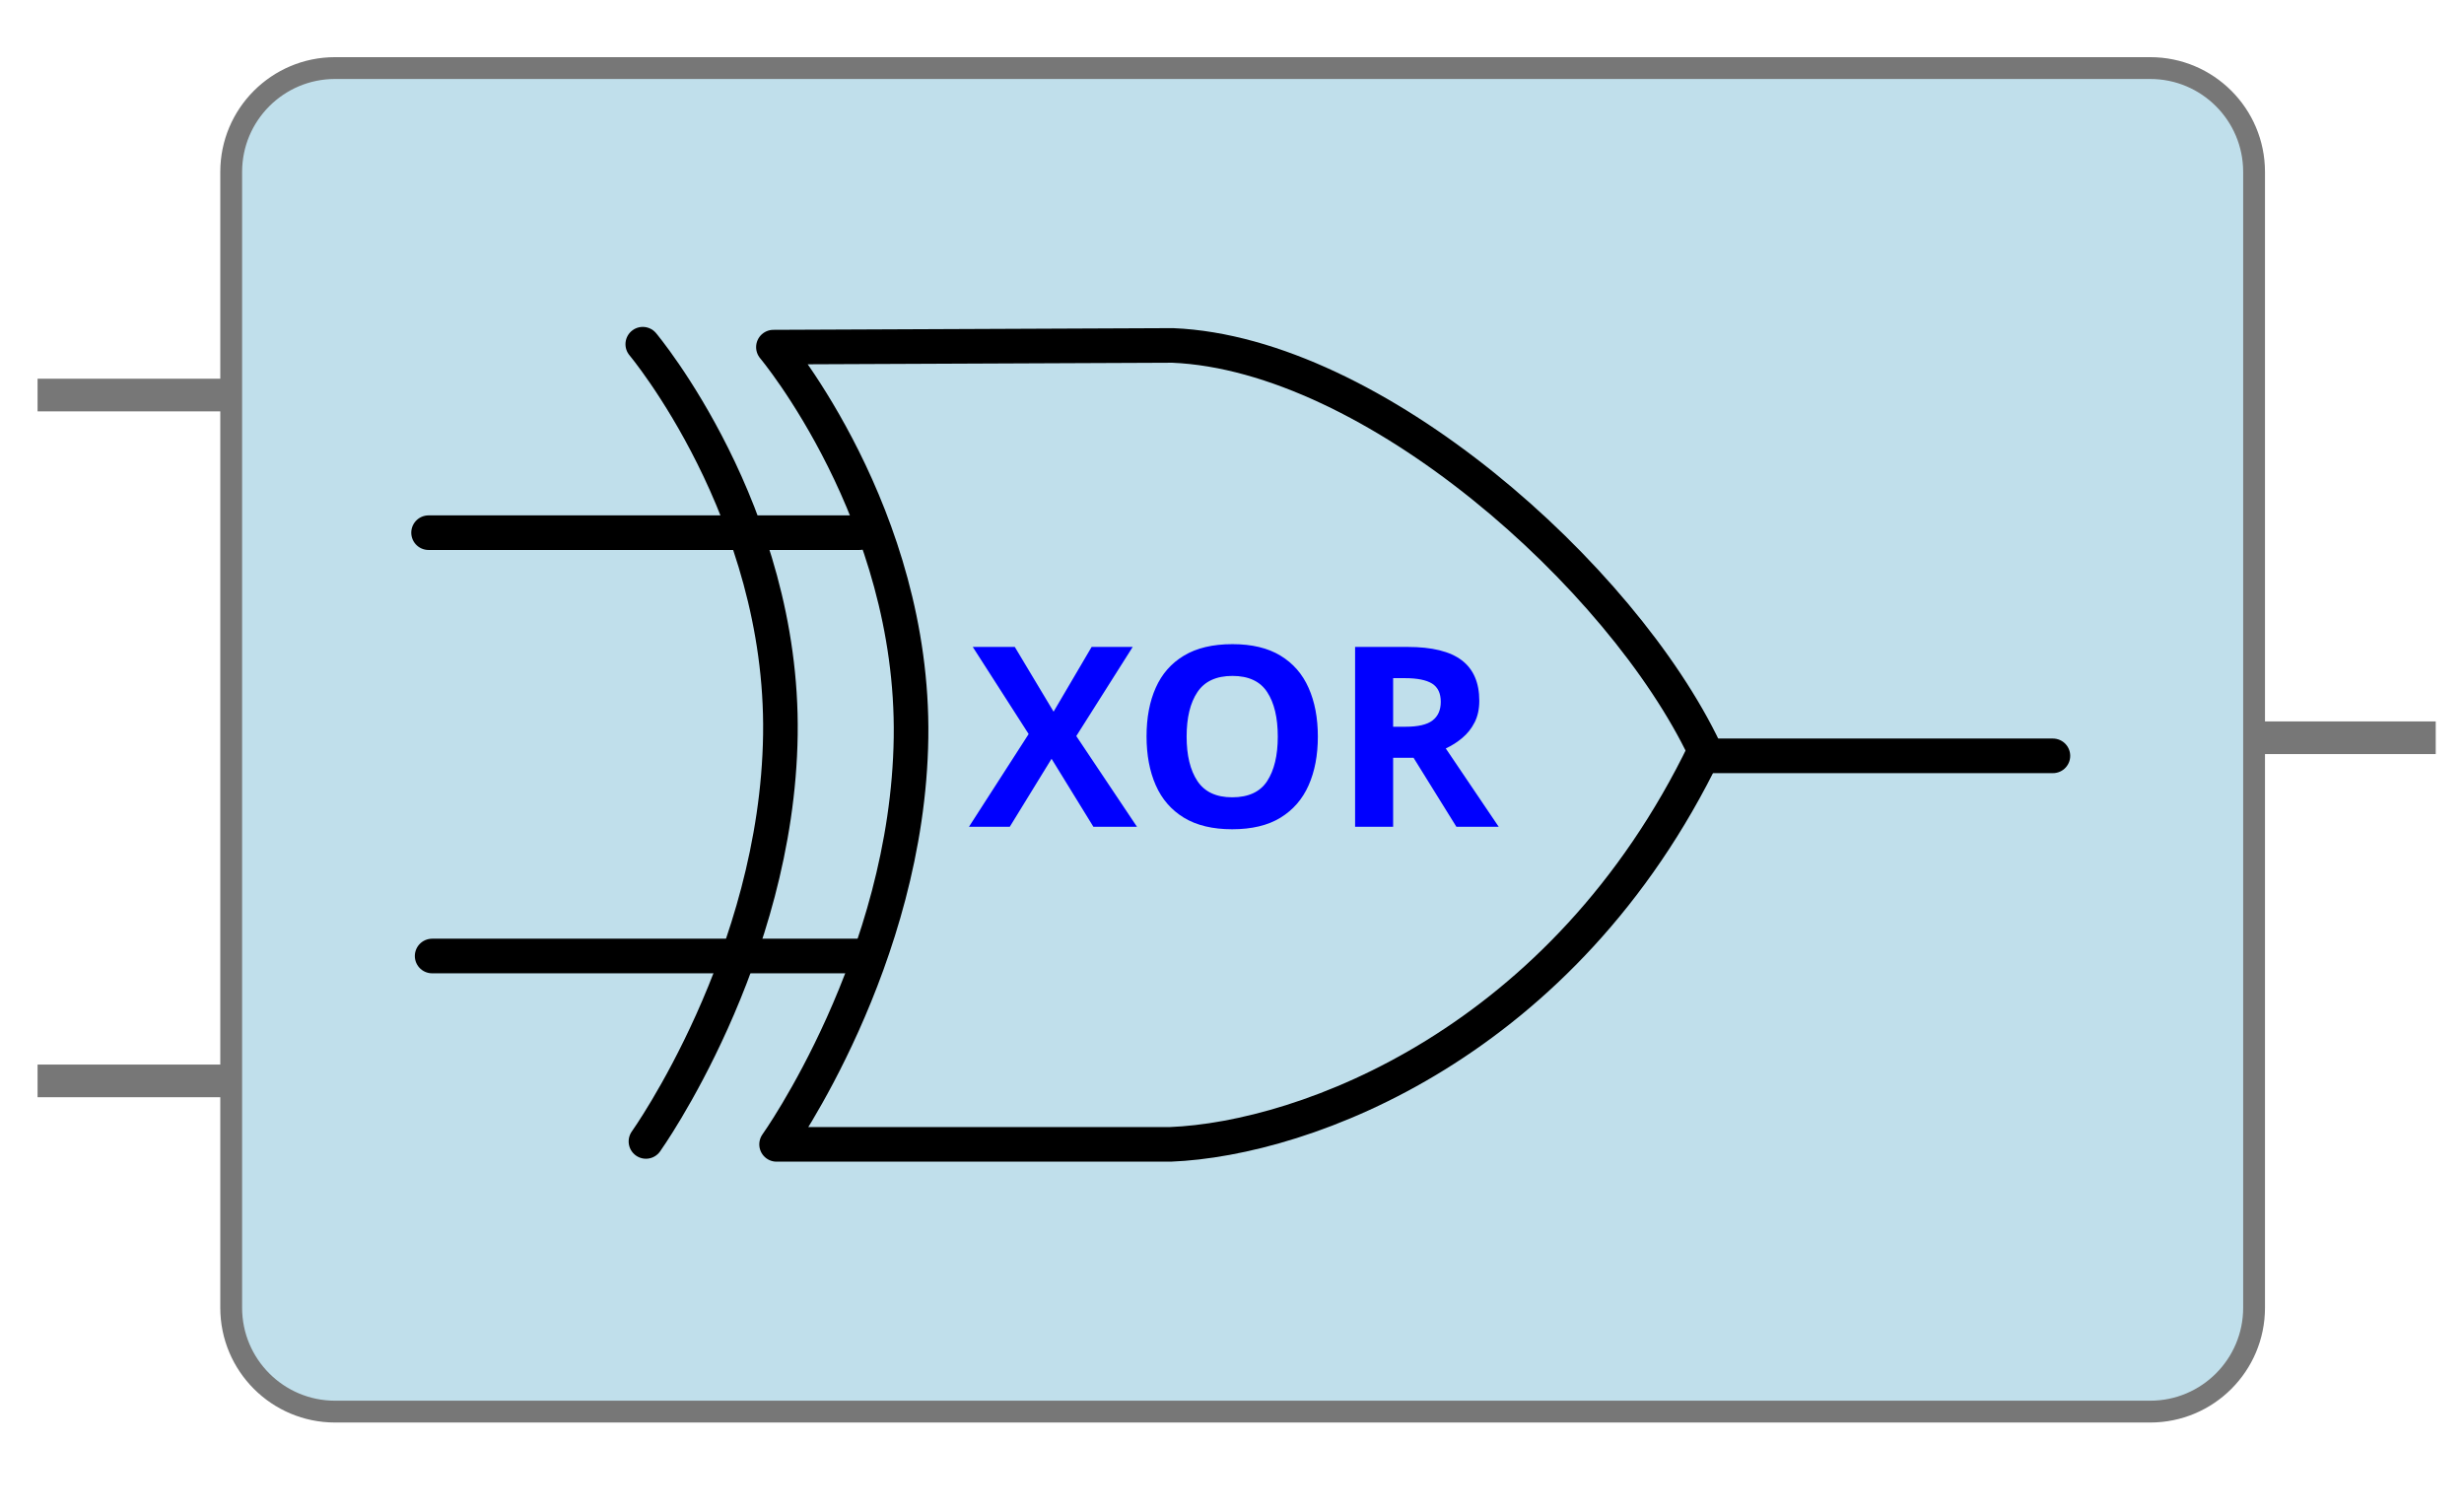
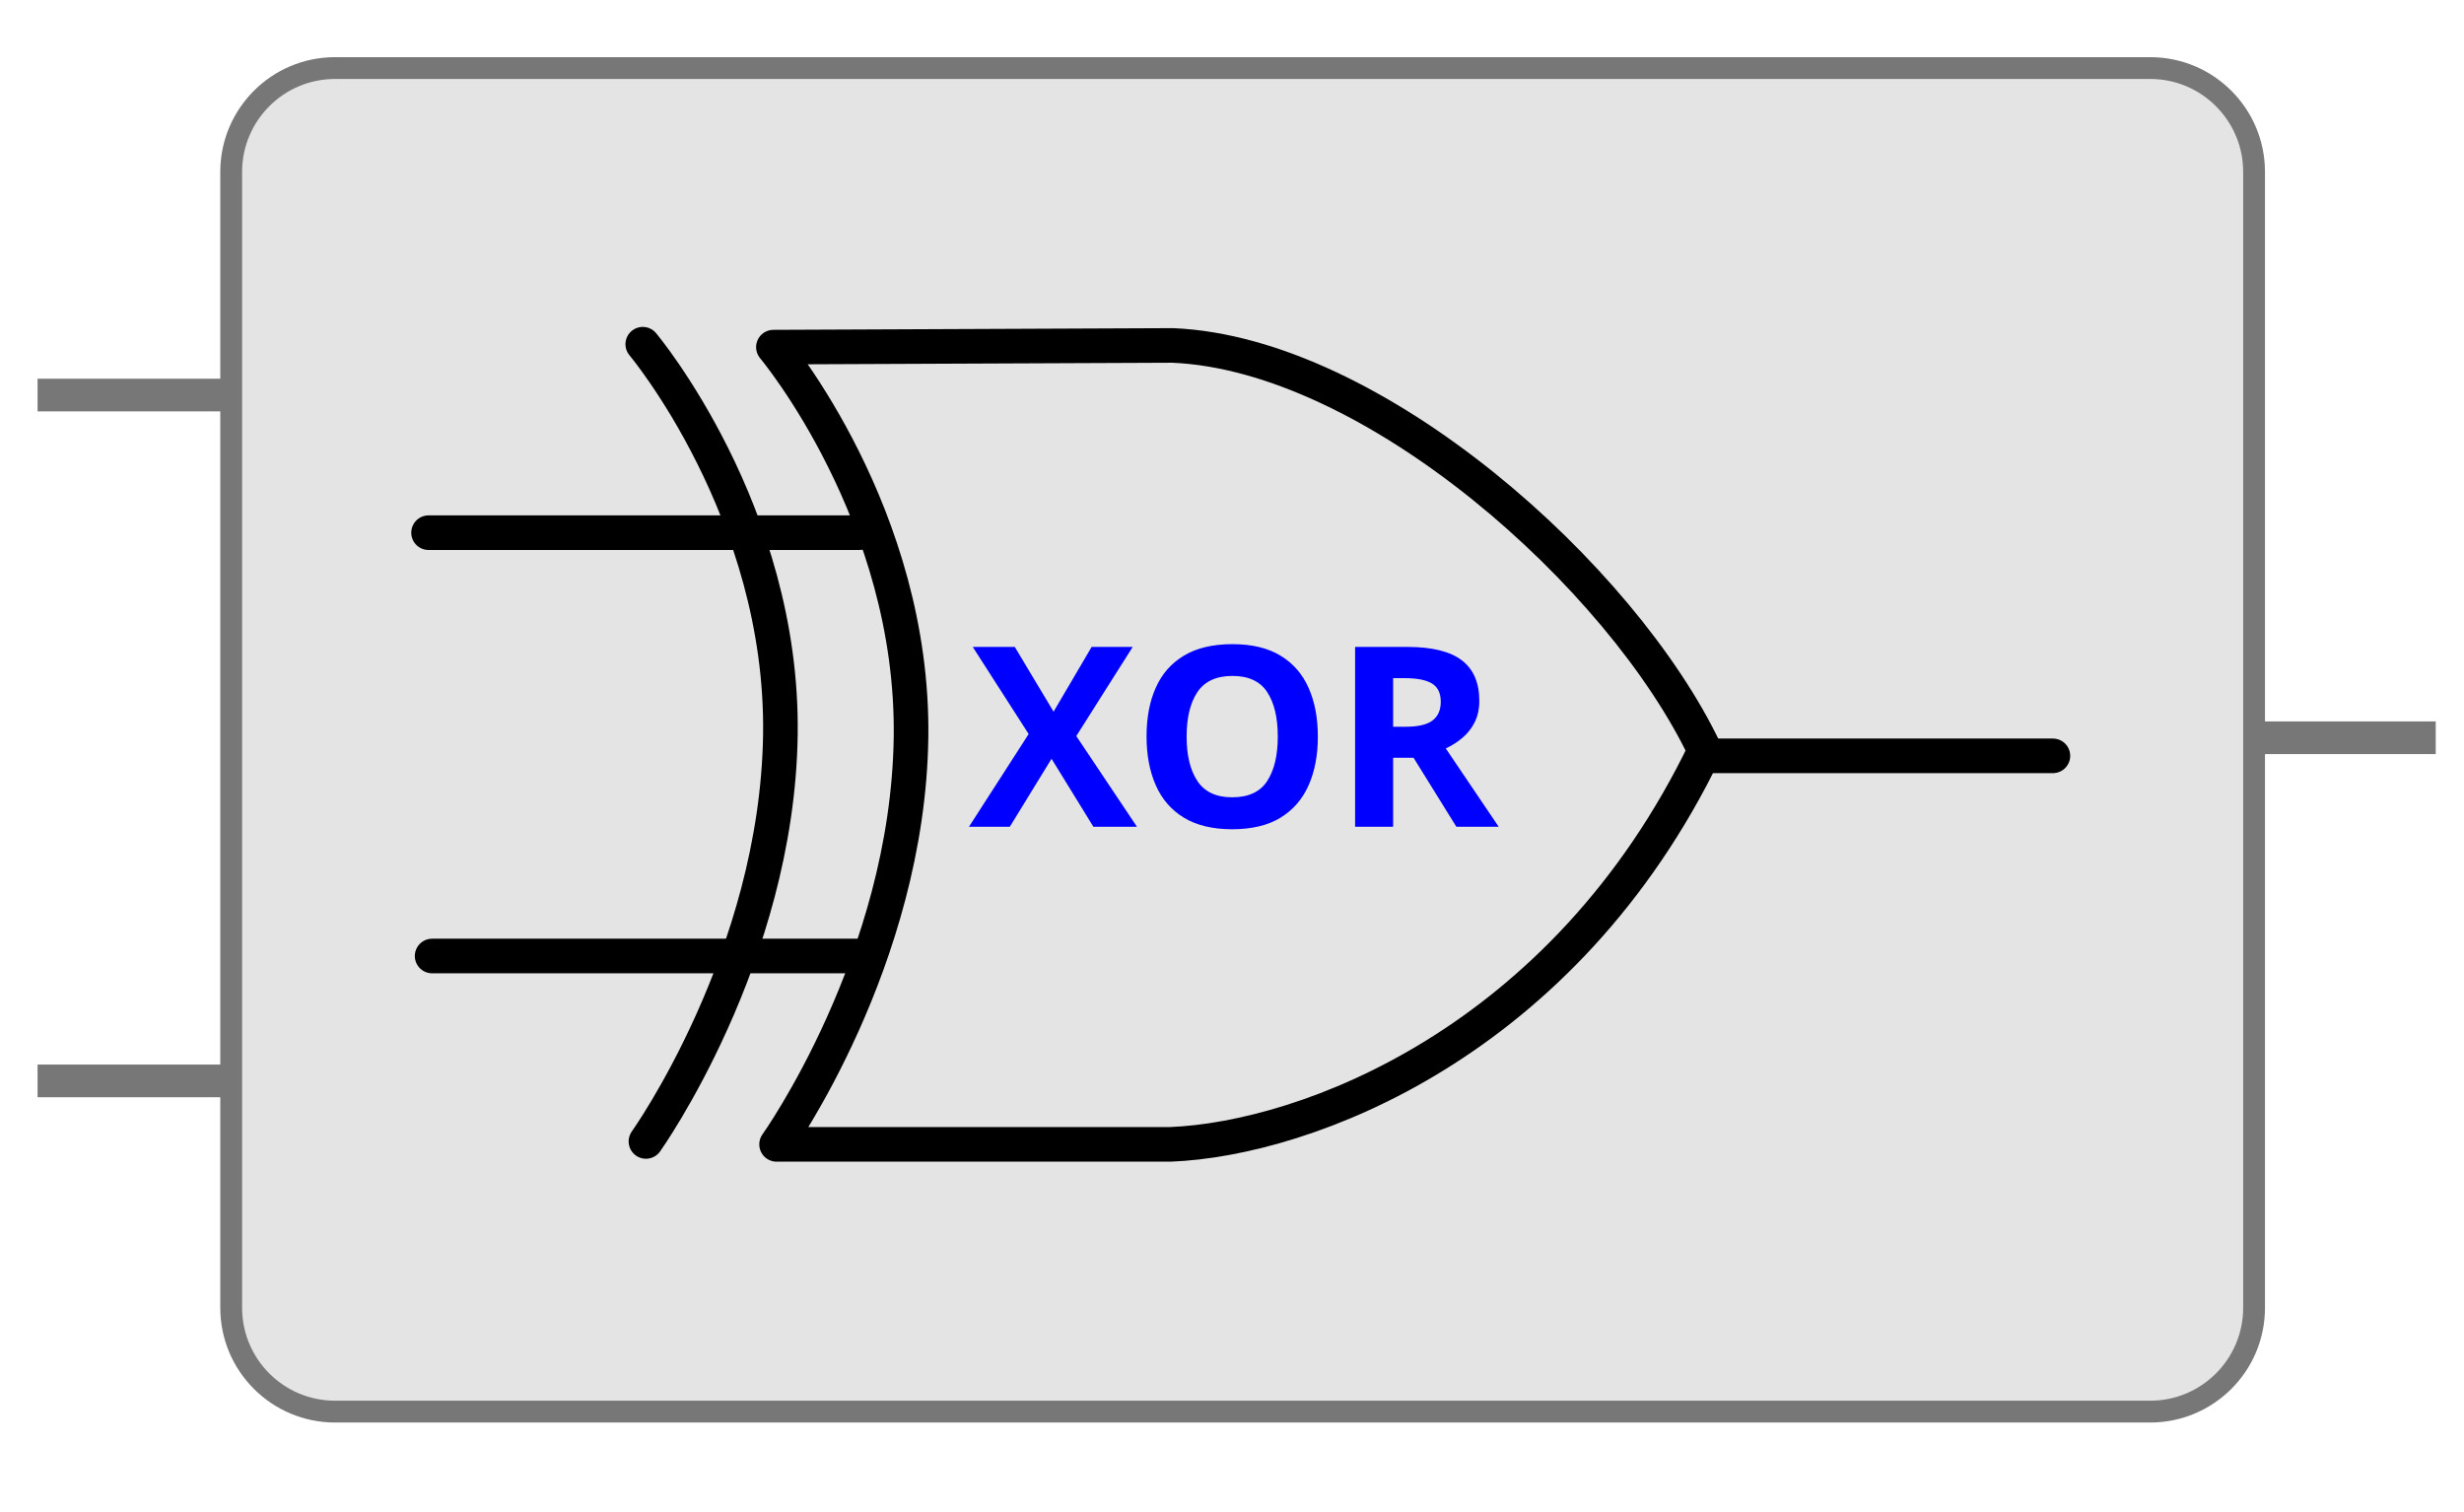
<svg xmlns="http://www.w3.org/2000/svg" width="150.74mm" height="92.475mm" viewBox="0 0 150.74 92.475" version="1.1" id="svg8">
  <defs id="defs2" />
  <g id="layer2" style="display:inline" transform="translate(-20.84343,-87.42211)">
-     <rect style="fill:#c0dfeb;fill-opacity:1;stroke:#777777;stroke-width:1.335;stroke-linejoin:round;stroke-miterlimit:4;stroke-dasharray:none;stroke-opacity:1" id="rect861" width="123.754" height="82.189" x="34.987" y="91.586" ry="6.354" />
+     <rect style="fill:#e4e4e4;fill-opacity:1;stroke:#777777;stroke-width:1.335;stroke-linejoin:round;stroke-miterlimit:4;stroke-dasharray:none;stroke-opacity:1" id="rect861" width="123.754" height="82.189" x="34.987" y="91.586" ry="6.354" />
    <path style="display:inline;fill:none;stroke:#777777;stroke-width:1.998;stroke-linecap:butt;stroke-linejoin:miter;stroke-miterlimit:4;stroke-dasharray:none;stroke-opacity:1" d="M 23.142,153.544 H 35.265" id="path865-3-67" />
    <path style="display:inline;fill:none;stroke:#777777;stroke-width:1.998;stroke-linecap:butt;stroke-linejoin:miter;stroke-miterlimit:4;stroke-dasharray:none;stroke-opacity:1" d="m 158.425,132.553 h 11.429" id="path865-3-67-5" />
    <path style="display:inline;fill:none;stroke:#777777;stroke-width:1.998;stroke-linecap:butt;stroke-linejoin:miter;stroke-miterlimit:4;stroke-dasharray:none;stroke-opacity:1" d="M 23.142,111.588 H 35.265" id="path865-3-67-3" />
  </g>
  <g id="layer3" style="display:inline" transform="translate(-20.84343,-87.42211)">
    <g id="g851" transform="matrix(0.2645833,0,0,0.2645833,45.98807,107.4081)">
      <g transform="translate(-4.3309214e-8,0.3287938)" id="g4154">
        <path d="M 175.56,188.718 H 84.527 c 0,0 30.344,-42.538 31.085,-94.03 C 116.356,43.199 83.792,4.394 83.792,4.394 L 176.109,4 c 46.445,1.948 103.898,53.44 123.047,93.678 -32.602,67.503 -92.158,89.79 -123.596,91.04 z" id="path6-7" style="fill:none;stroke:#000000;stroke-width:8;stroke-linecap:round;stroke-linejoin:round;stroke-miterlimit:4;stroke-dasharray:none" />
        <path d="m 4.057,47.292 h 99.605 M 4.883,145.168 H 105.864 M 298.57,98.89 h 81.07" id="path8-5" style="fill:none;stroke:#000000;stroke-width:8;stroke-linecap:round;stroke-miterlimit:4;stroke-dasharray:none" />
        <text style="font-style:normal;font-weight:normal;font-size:58.24px;line-height:0%;font-family:sans-serif;letter-spacing:0px;word-spacing:0px;fill:#0000ff" font-weight="normal" xml:space="preserve" font-size="17.5px" font-style="normal" y="115.285" x="129.011" line-height="125%" id="text10-3">
          <tspan font-weight="bold" font-style="normal" font-stretch="normal" font-variant="normal" y="115.285" x="129.011" id="tspan12-5" style="font-style:normal;font-variant:normal;font-weight:bold;font-stretch:normal;font-family:sans-serif">XOR</tspan>
        </text>
      </g>
      <path style="fill:none;stroke:#000000;stroke-width:8;stroke-linecap:round;stroke-linejoin:round;stroke-miterlimit:4;stroke-dasharray:none" id="path6-7-2" d="m 54.321,188.368 c 0,0 30.345,-42.538 31.085,-94.03 0.743,-51.489 -31.821,-90.294 -31.821,-90.294" />
    </g>
  </g>
</svg>
